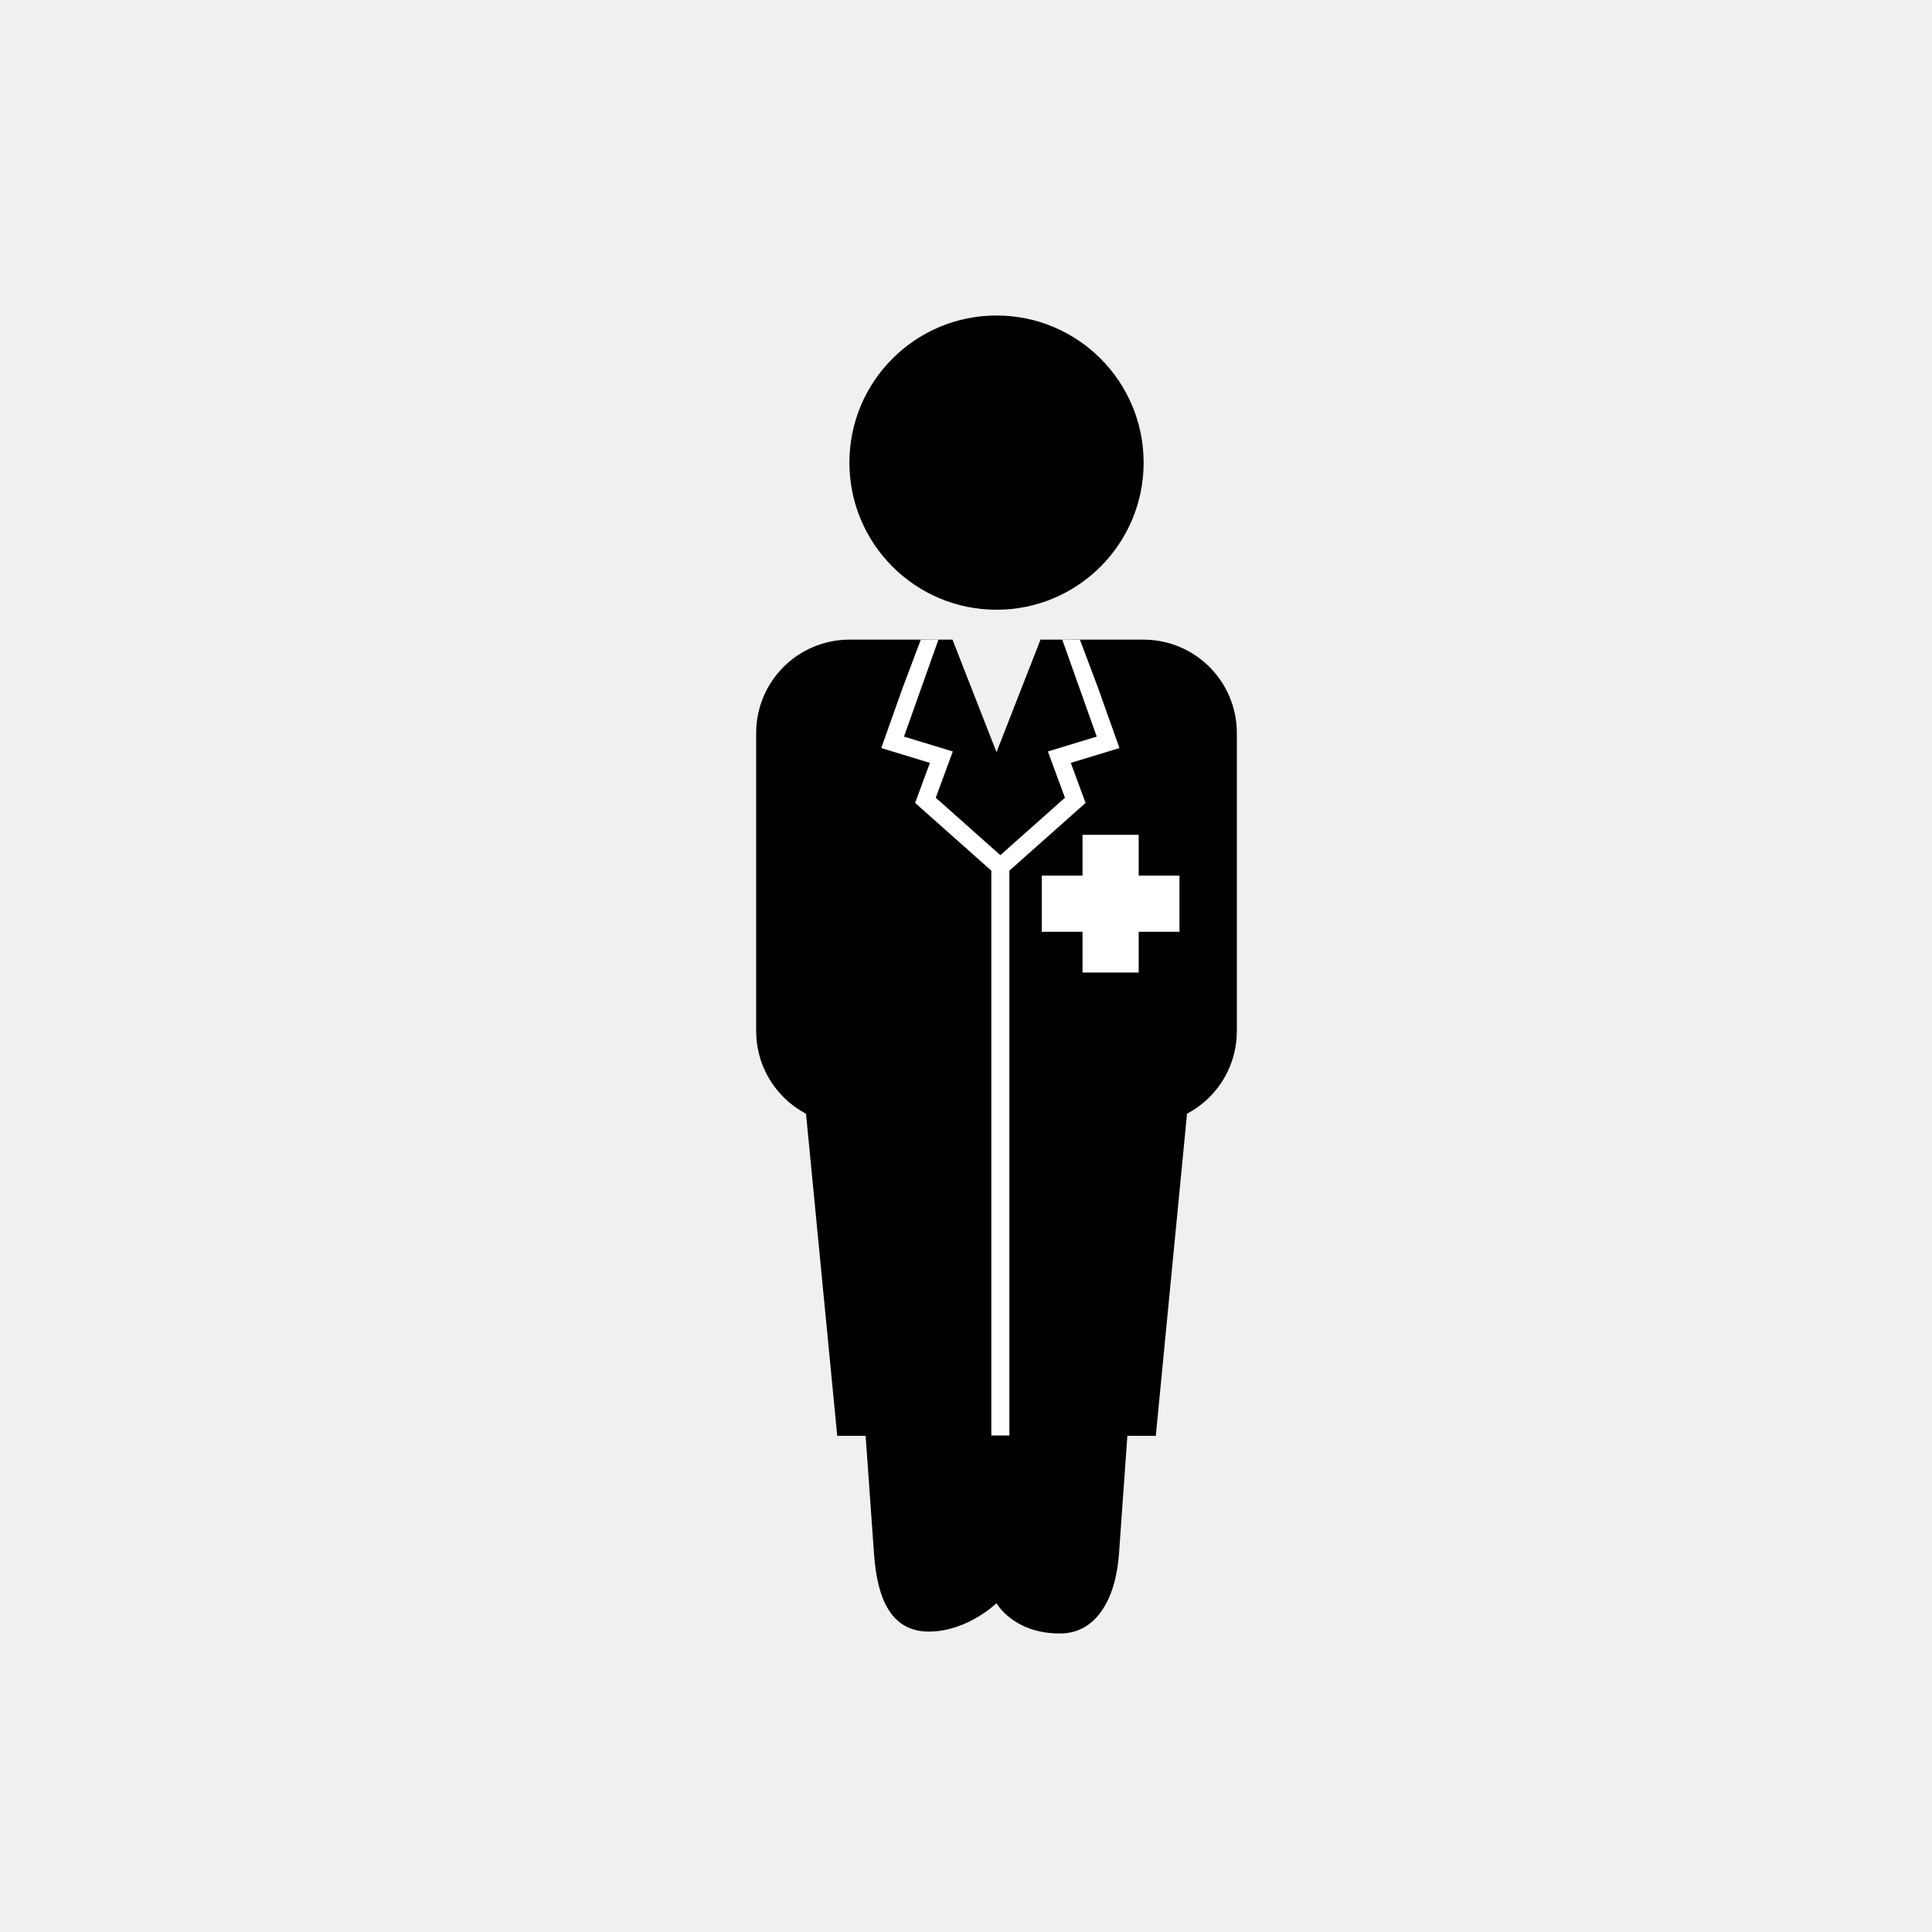
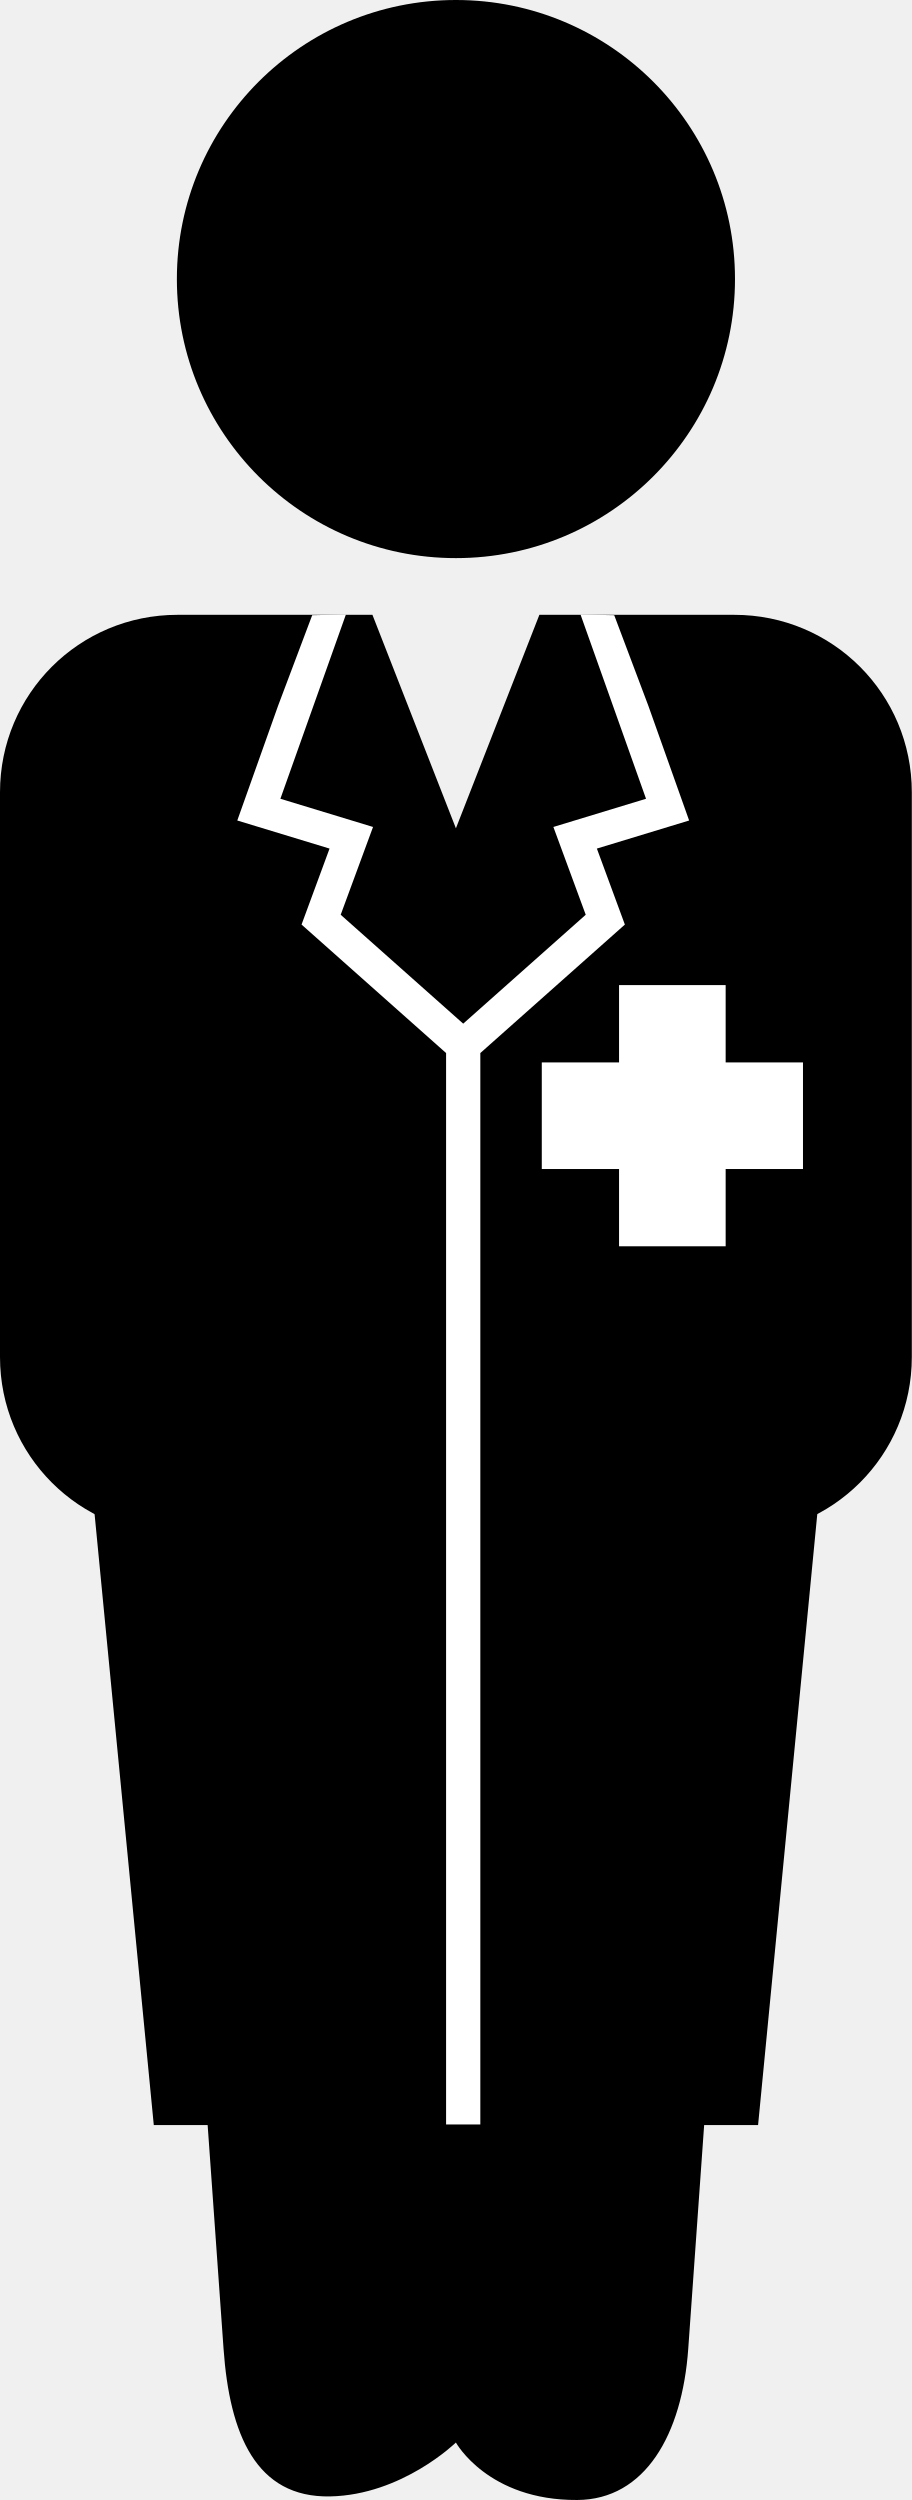
- <svg xmlns="http://www.w3.org/2000/svg" width="210mm" height="210mm" version="1.1" viewBox="0 0 744.094 744.094" id="svg52">
+ <svg xmlns="http://www.w3.org/2000/svg" width="185.137" height="507.604" version="1.1" viewBox="0 0 185.137 507.604" id="svg52">
  <defs id="defs56" />
-   <g transform="matrix(0.26949,0,0,0.26949,1158.8,227.8473)" id="g24">
-     <circle cx="-2875.8" cy="-184.32" r="210.25" id="circle12" />
+   <g transform="matrix(0.26949,0,0,0.26949,867.5729,106.3327)" id="g24">
+     <circle cx="-2875.8" cy="-184.32" r="210.25" id="circle12" d="m -2665.55,-184.32 c 0,116.118 -94.132,210.25 -210.25,210.25 -116.118,0 -210.25,-94.132 -210.25,-210.25 0,-116.118 94.132,-210.25 210.25,-210.25 116.118,0 210.25,94.132 210.25,210.25 z" />
    <path d="m -3085.6,68.656 h 146.89 l 62.888,160.85 62.888,-160.85 h 146.89 c 74.081,0 133.72,59.639 133.72,133.72 v 425.47 c 0,74.081 -59.639,133.72 -133.72,133.72 h -419.55 c -74.081,0 -133.72,-59.639 -133.72,-133.72 v -425.47 c 0,-74.08 59.639,-133.72 133.72,-133.72 z" id="path14" />
    <path d="m -2998.5,356.17 h 245.35 c 64.565,0 121.12,52.141 116.54,116.54 l -64.169,902.45 c -4.58,64.402 -32.398,113.57 -83.647,113.84 -67.374,0.356 -91.403,-43.301 -91.403,-43.301 0,0 -40.478,39.552 -94.802,40.601 -55.834,1.078 -75.669,-46.742 -80.248,-111.14 l -64.169,-902.45 c -4.58,-64.402 51.978,-116.54 116.54,-116.54 z" id="path16" />
    <path d="m -2579,492.82 -69.157,713.71 h -455.29 l -69.157,-713.71 z" id="path18" />
-     <path d="m -2752.9,347.63 v 58.259 h -58.217 v 80.314 h 58.217 v 58.217 h 80.314 v -58.217 h 58.26 v -80.314 h -58.26 V 347.63 Z" id="path20" style="fill:#ffffff" />
-     <path d="m -2958.7,68.422 -25.395,0.514 -25.719,68.27 -30.725,86.412 69.514,21.156 -21.094,57.254 108.9,96.799 v 807.22 h 25.799 V 398.827 l 108.9,-96.799 -21.094,-57.254 69.514,-21.156 -30.725,-86.412 -25.719,-68.27 -25.395,-0.514 49.359,138.82 -69.801,21.246 24.367,66.143 -92.307,82.051 -92.307,-82.051 24.369,-66.143 -69.803,-21.246 z" style="color:#000000;text-indent:0;text-decoration:none;text-decoration-line:none;text-decoration-style:solid;text-decoration-color:#000000;text-transform:none;white-space:normal;isolation:auto;mix-blend-mode:normal;solid-color:#000000;fill:#ffffff;fill-rule:evenodd;color-rendering:auto;image-rendering:auto;shape-rendering:auto" id="path22" />
+     <path d="m -2752.9,347.63 v 58.259 h -58.217 v 80.314 h 58.217 v 58.217 h 80.314 v -58.217 h 58.26 v -80.314 h -58.26 V 347.63 z" id="path20" style="fill:#ffffff" />
+     <path d="m -2958.7,68.422 -25.395,0.514 -25.719,68.27 -30.725,86.412 69.514,21.156 -21.094,57.254 108.9,96.799 v 807.22 h 25.799 V 398.827 l 108.9,-96.799 -21.094,-57.254 69.514,-21.156 -30.725,-86.412 -25.719,-68.27 -25.395,-0.514 49.359,138.82 -69.801,21.246 24.367,66.143 -92.307,82.051 -92.307,-82.051 24.369,-66.143 -69.803,-21.246 z" style="text-indent:0;text-decoration:none;text-transform:none;color:#000000;fill:#ffffff;fill-rule:evenodd" id="path22" />
  </g>
</svg>
